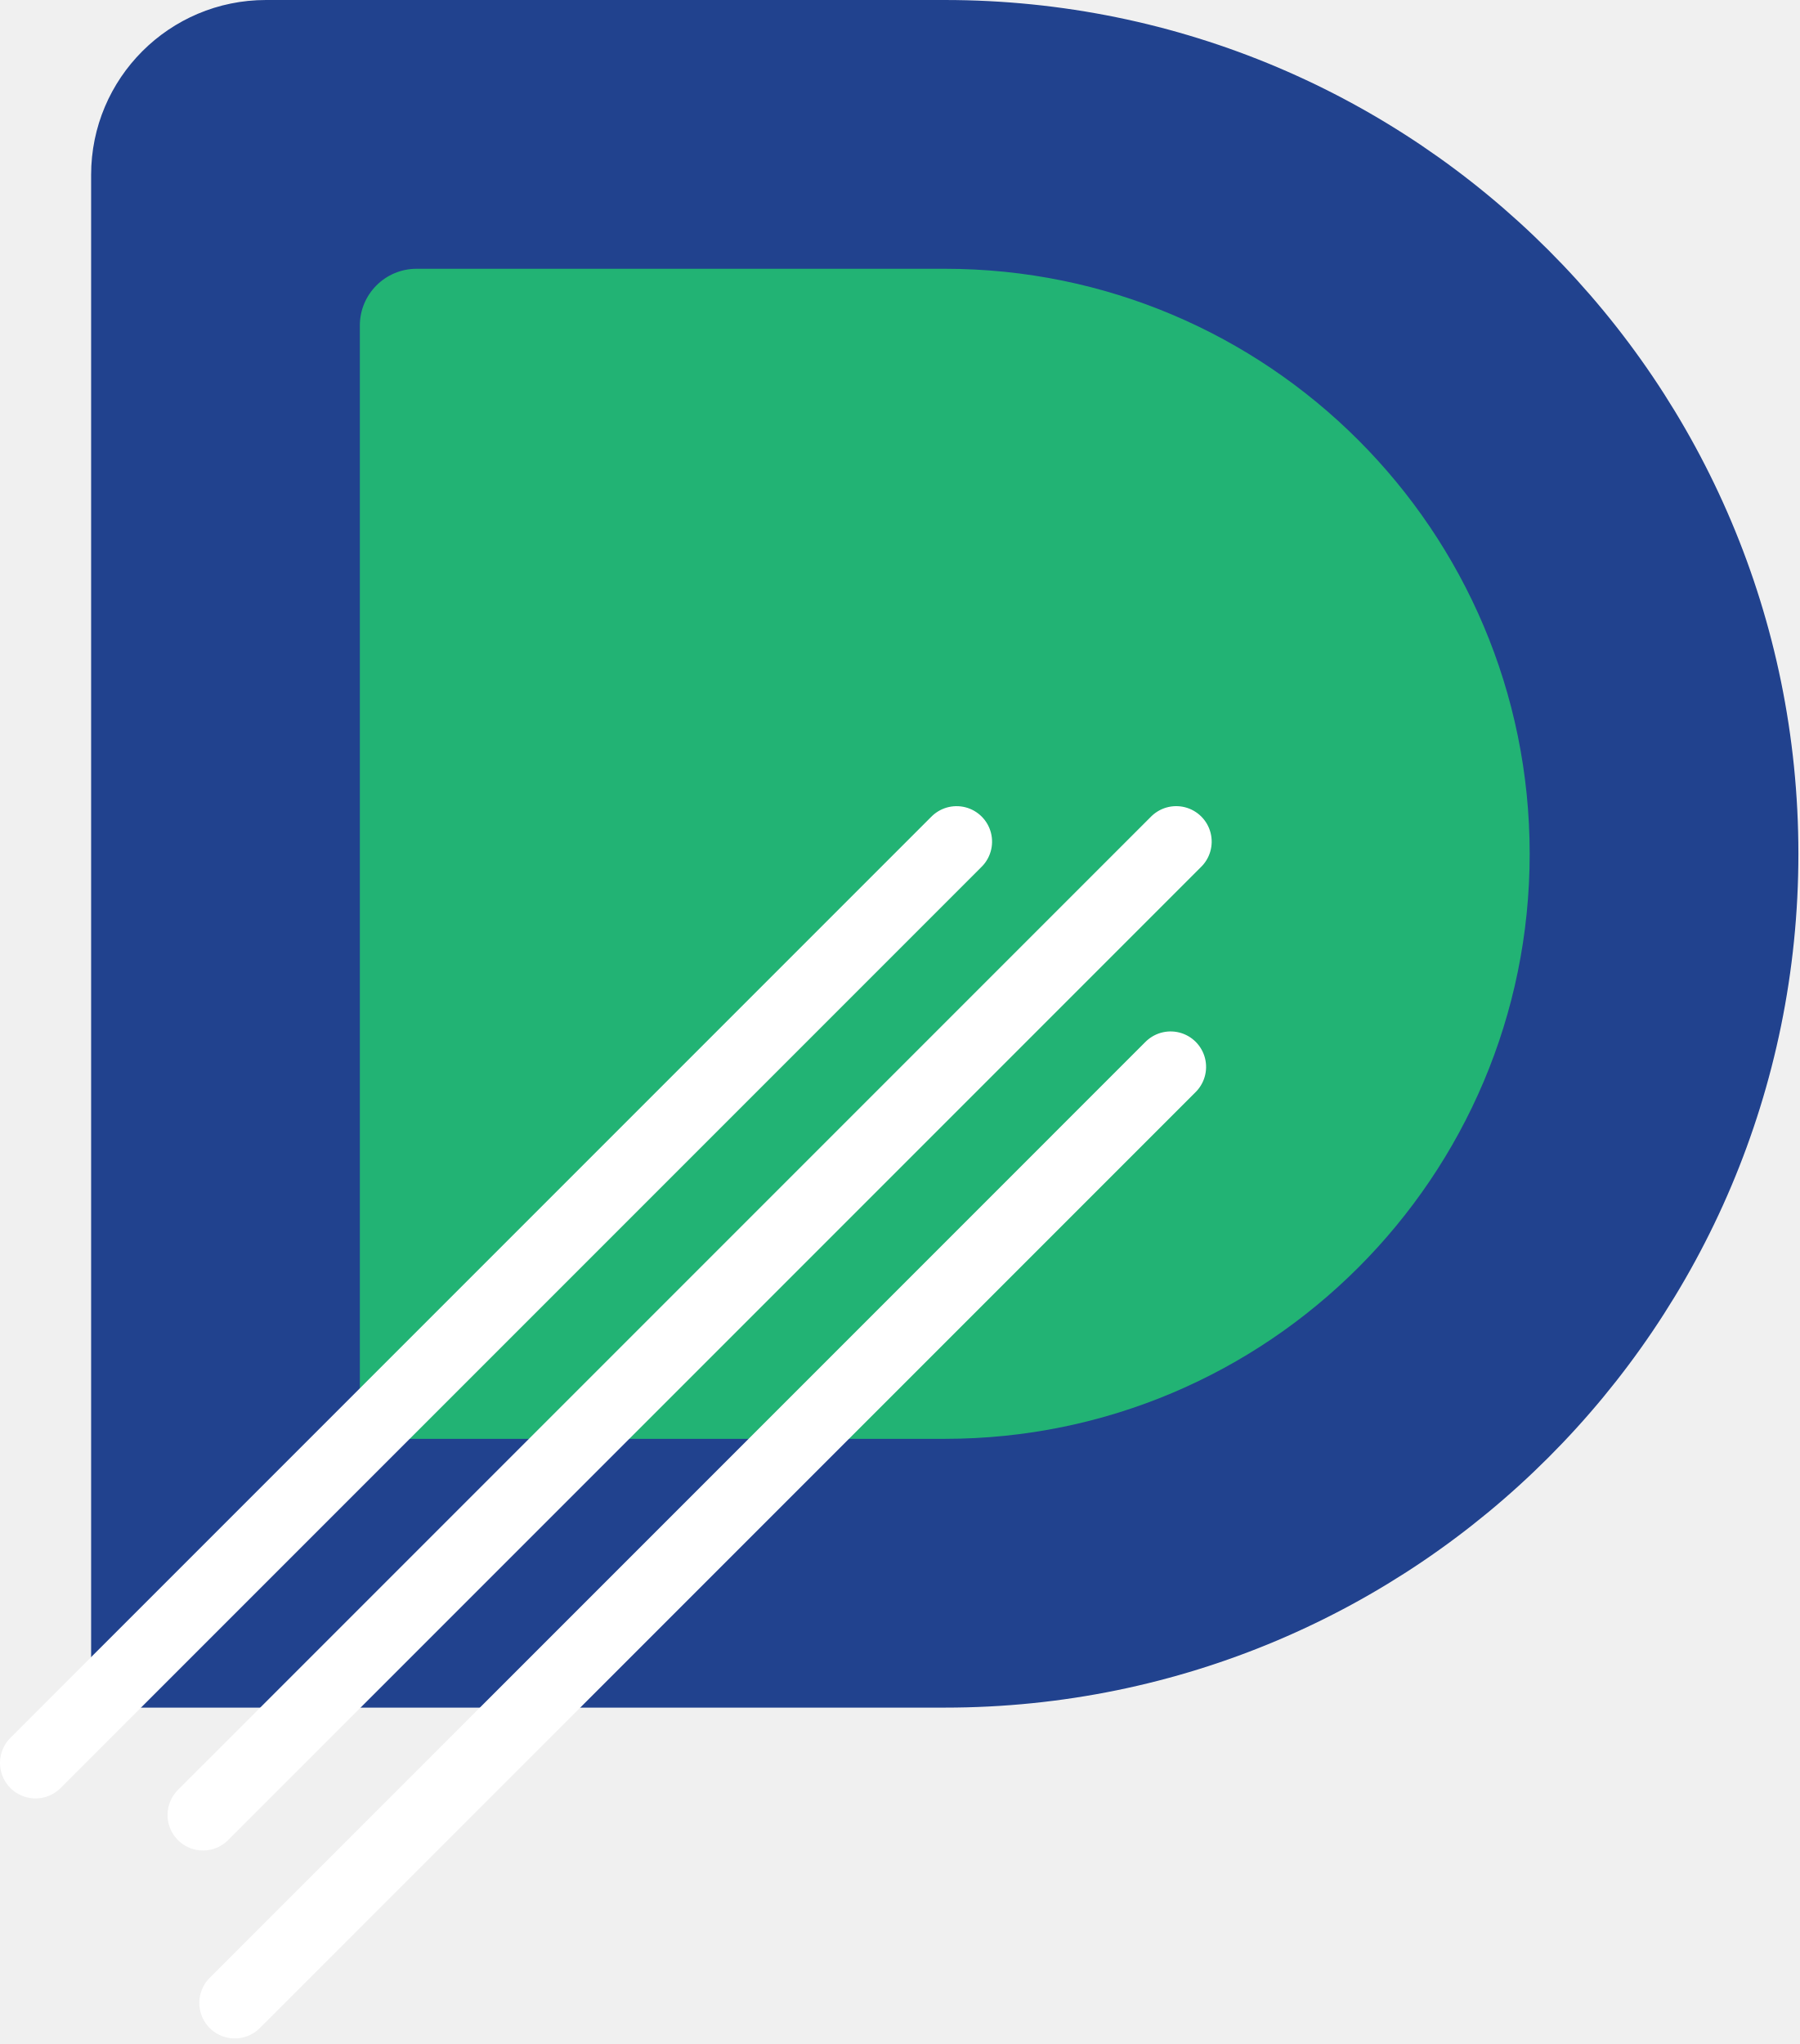
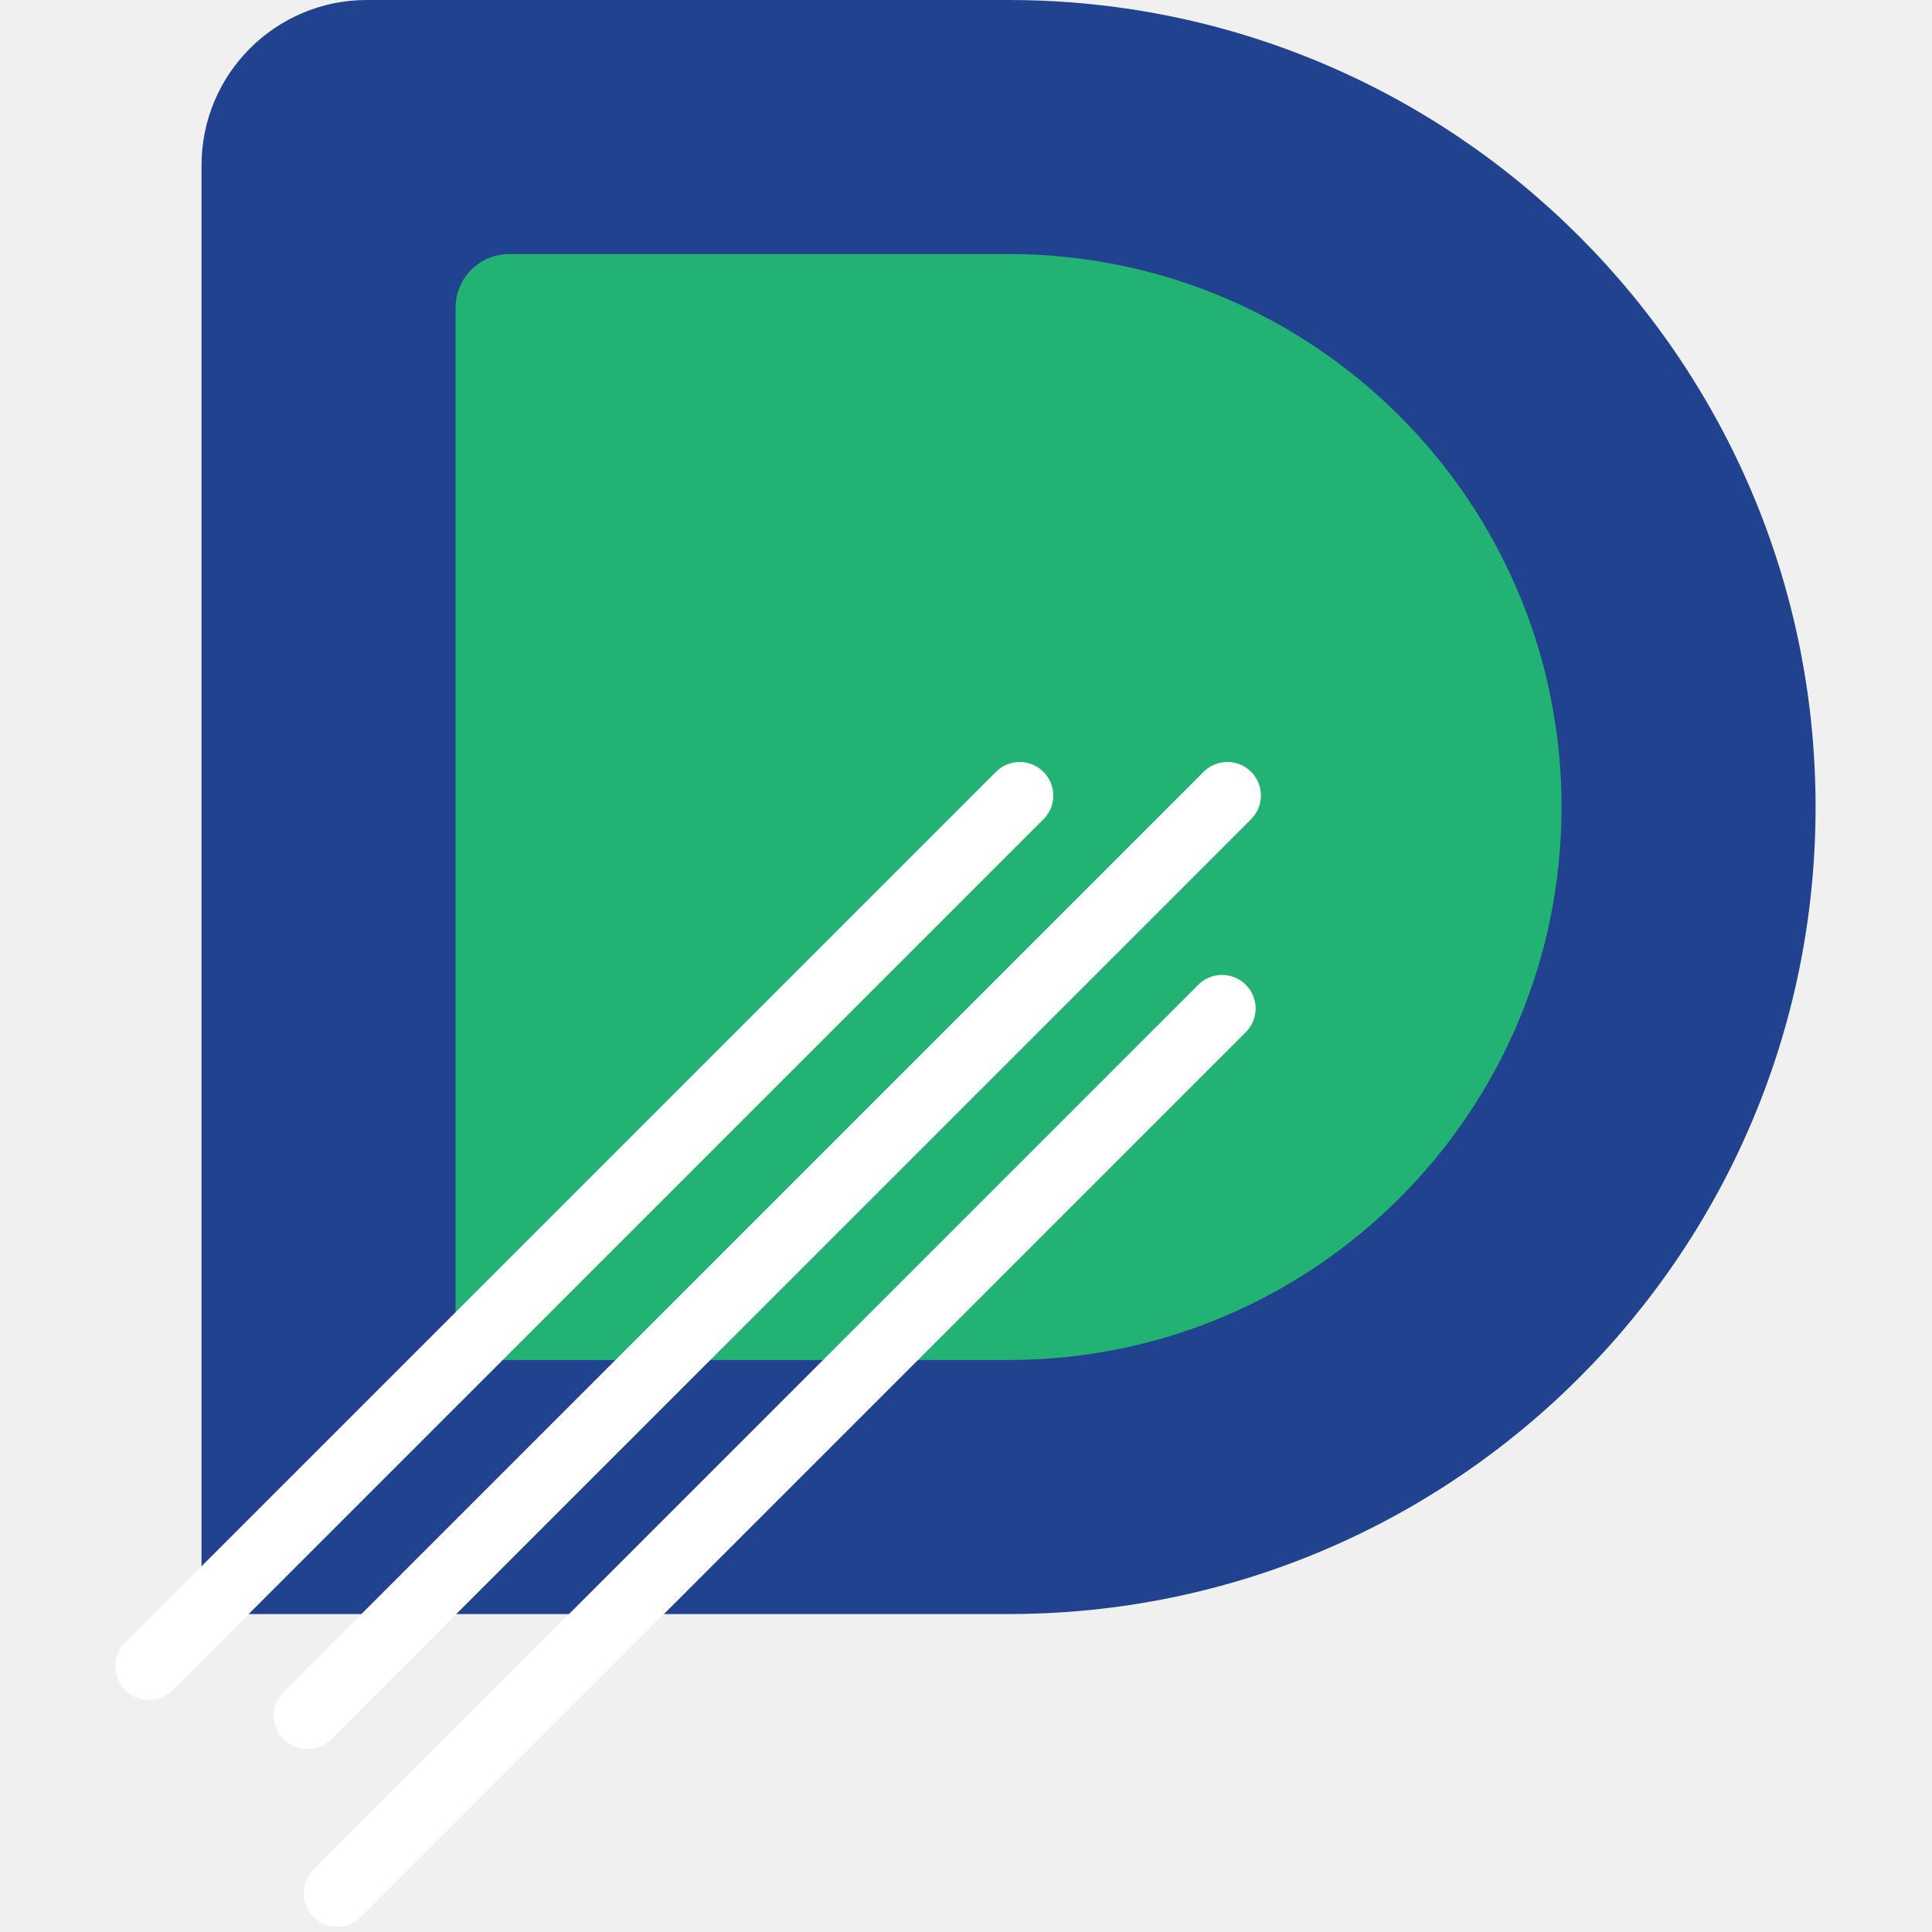
- <svg xmlns="http://www.w3.org/2000/svg" width="100%" height="100%" viewBox="0 0 317 360" version="1.1" xml:space="preserve" style="fill-rule:evenodd;clip-rule:evenodd;stroke-linecap:round;stroke-linejoin:round;stroke-miterlimit:10;">
+ <svg xmlns="http://www.w3.org/2000/svg" width="100%" height="100%" viewBox="-21.5 0 360 360" version="1.1" xml:space="preserve" style="fill-rule:evenodd;clip-rule:evenodd;stroke-linecap:round;stroke-linejoin:round;stroke-miterlimit:10;">
  <g transform="matrix(1,0,0,1,-11762.057,-1016.423)">
    <g transform="matrix(4.166667,0,0,4.166667,11512.312,0)">
      <g transform="matrix(1,0,0,1,63.7912,243.9416)">
        <path d="M0,72.181L36.091,72.181C56.023,72.181 72.181,56.023 72.181,36.09C72.181,16.158 56.023,0 36.091,0L7.394,0C3.31,0 0,3.31 0,7.393L0,72.181Z" style="fill:rgb(33,66,142);fill-rule:nonzero;" />
      </g>
    </g>
    <g transform="matrix(4.166667,0,0,4.166667,11512.312,0)">
      <g transform="matrix(1,0,0,1,75.1523,255.3025)">
        <path d="M0,49.459L24.73,49.459C38.387,49.459 49.459,38.387 49.459,24.73L49.459,24.729C49.459,11.072 38.387,0 24.73,0L2.4,0C1.075,0 0,1.074 0,2.4L0,49.459Z" style="fill:rgb(34,179,116);fill-rule:nonzero;" />
      </g>
    </g>
    <g transform="matrix(4.166667,0,0,4.166667,11512.312,0)">
      <g transform="matrix(0.707107,-0.707107,-0.707107,-0.707107,80.9101,326.526)">
        <path d="M-8.065,19.471L47.008,19.471" style="fill:none;fill-rule:nonzero;stroke:white;stroke-width:3px;" />
      </g>
    </g>
    <g transform="matrix(4.166667,0,0,4.166667,11512.312,0)">
      <g transform="matrix(0.707107,-0.707107,-0.707107,-0.707107,89.095,329.1838)">
        <path d="M-8.521,20.573L49.666,20.573" style="fill:none;fill-rule:nonzero;stroke:white;stroke-width:3px;" />
      </g>
    </g>
    <g transform="matrix(4.166667,0,0,4.166667,11512.312,0)">
      <g transform="matrix(0.707107,-0.707107,-0.707107,-0.707107,89.6475,336.8004)">
        <path d="M-8.194,19.783L47.76,19.783" style="fill:none;fill-rule:nonzero;stroke:white;stroke-width:3px;" />
      </g>
    </g>
  </g>
</svg>
